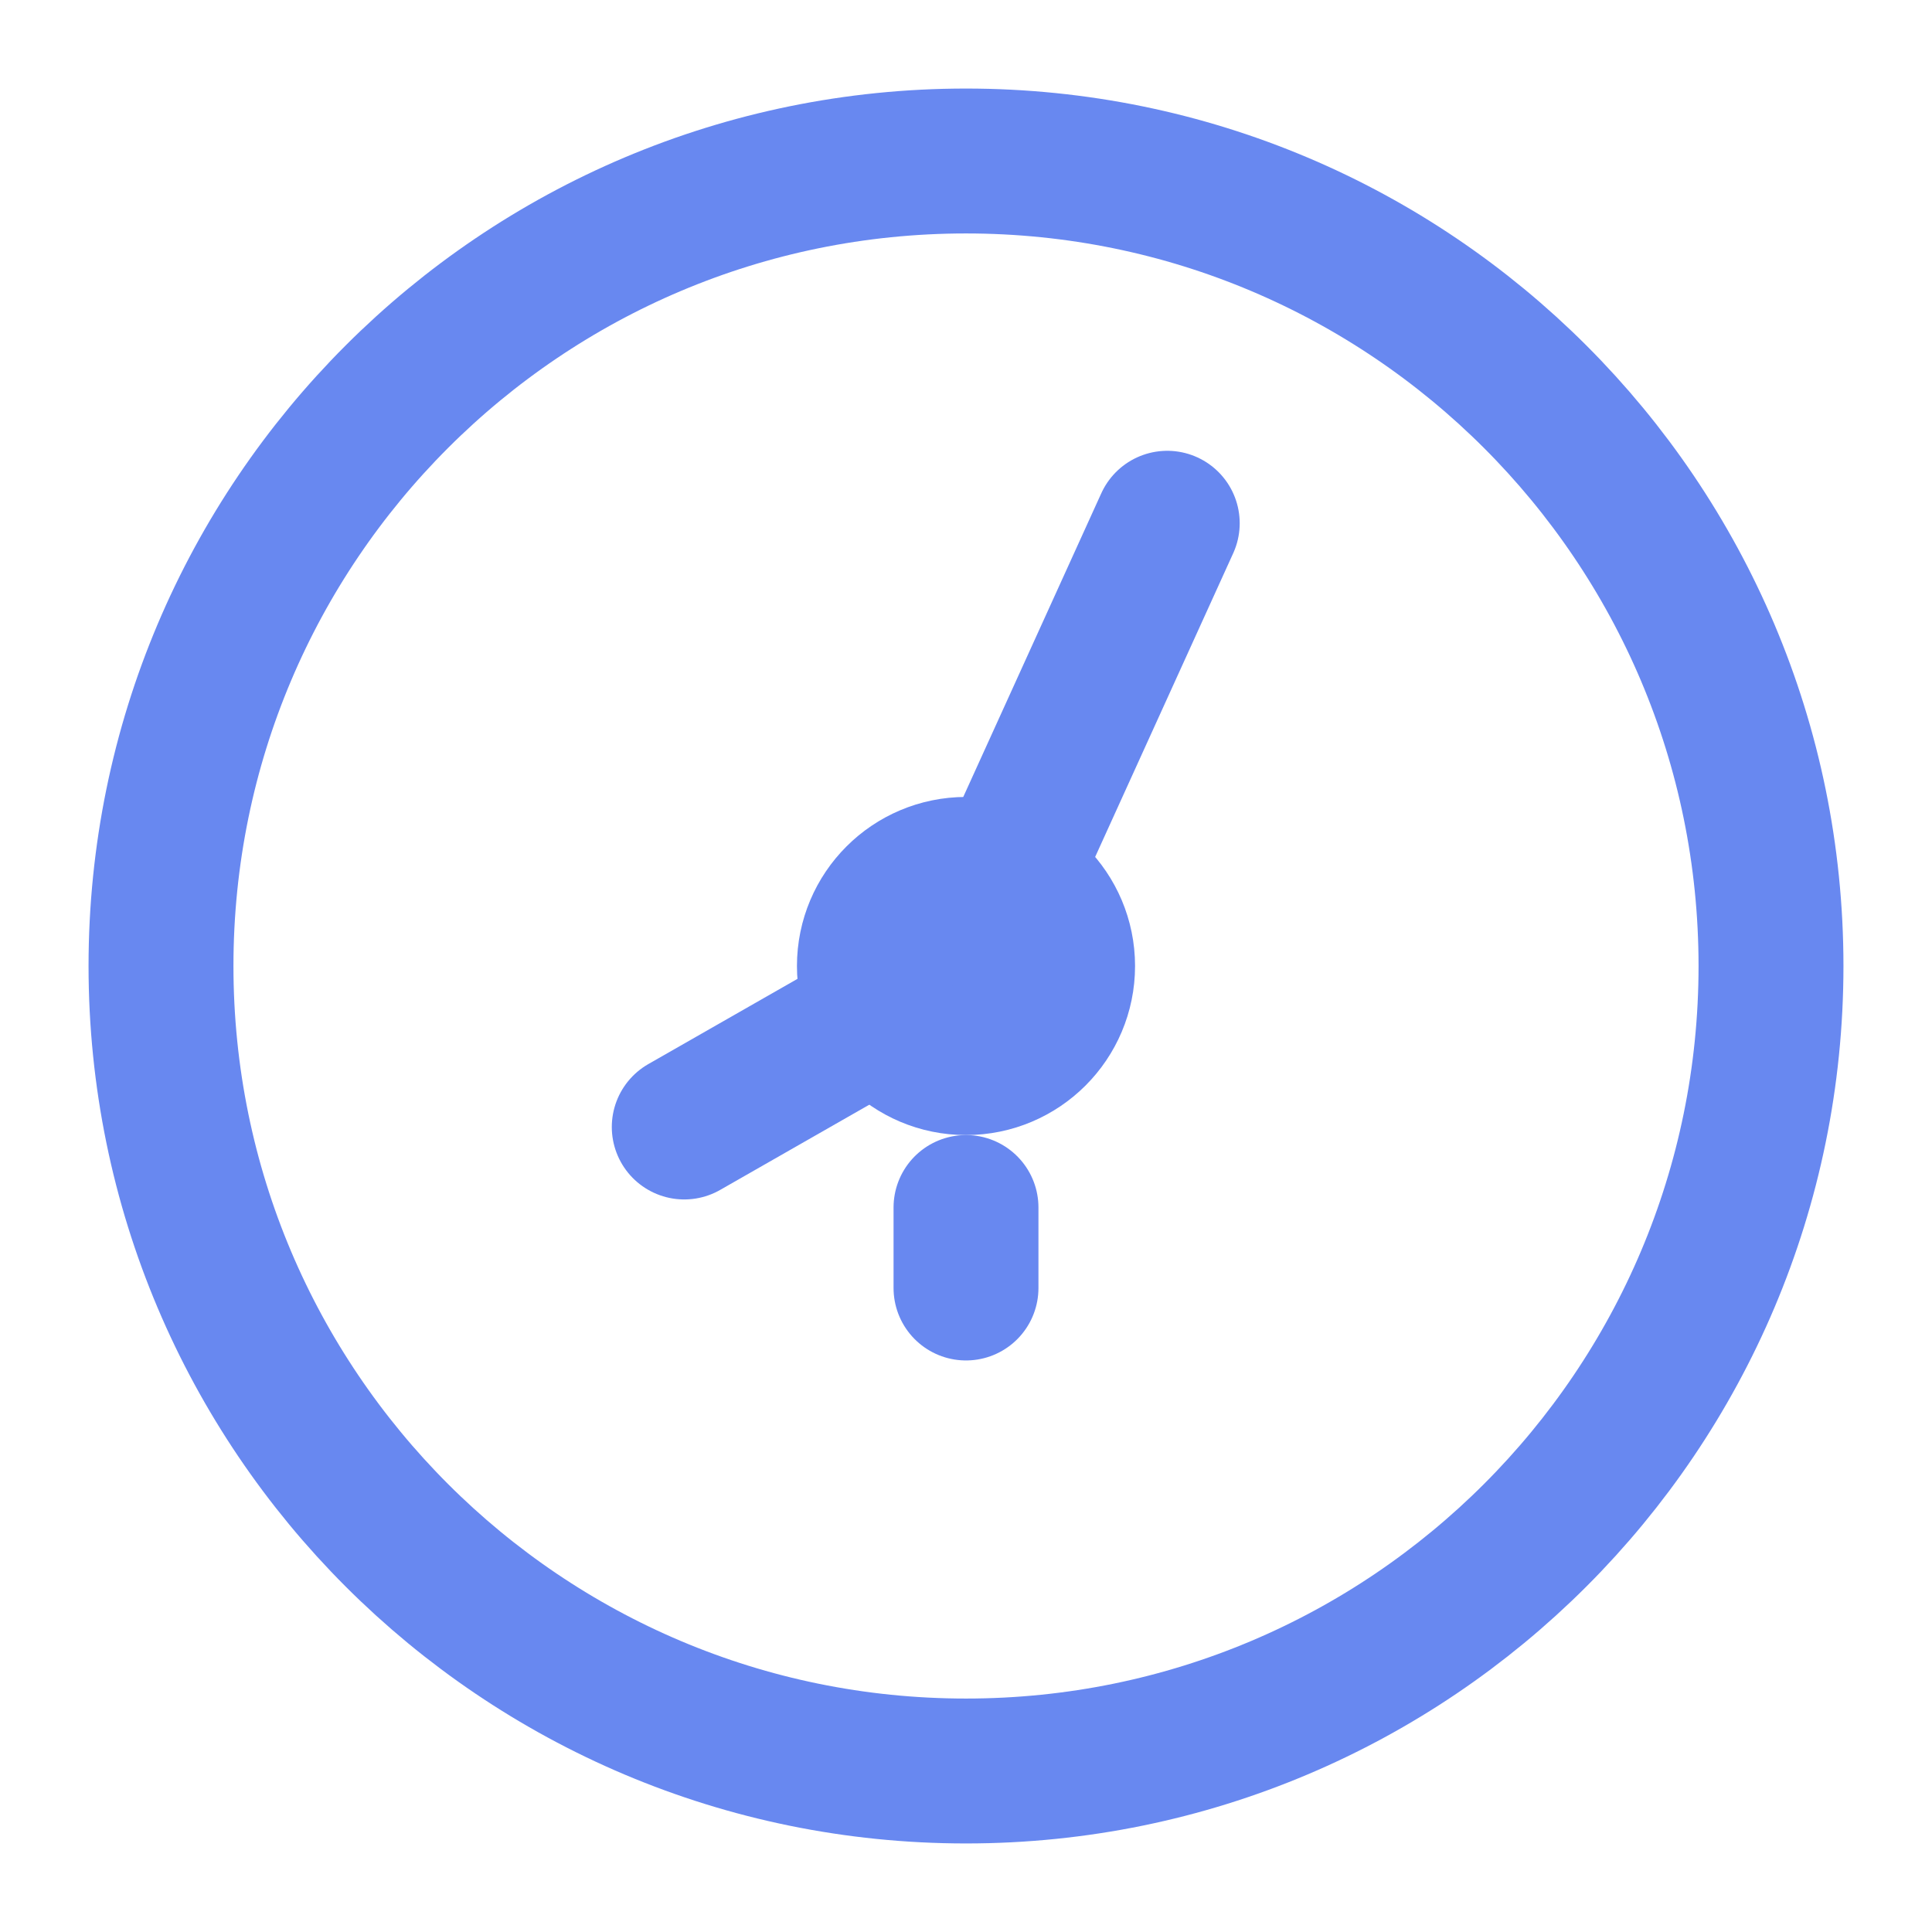
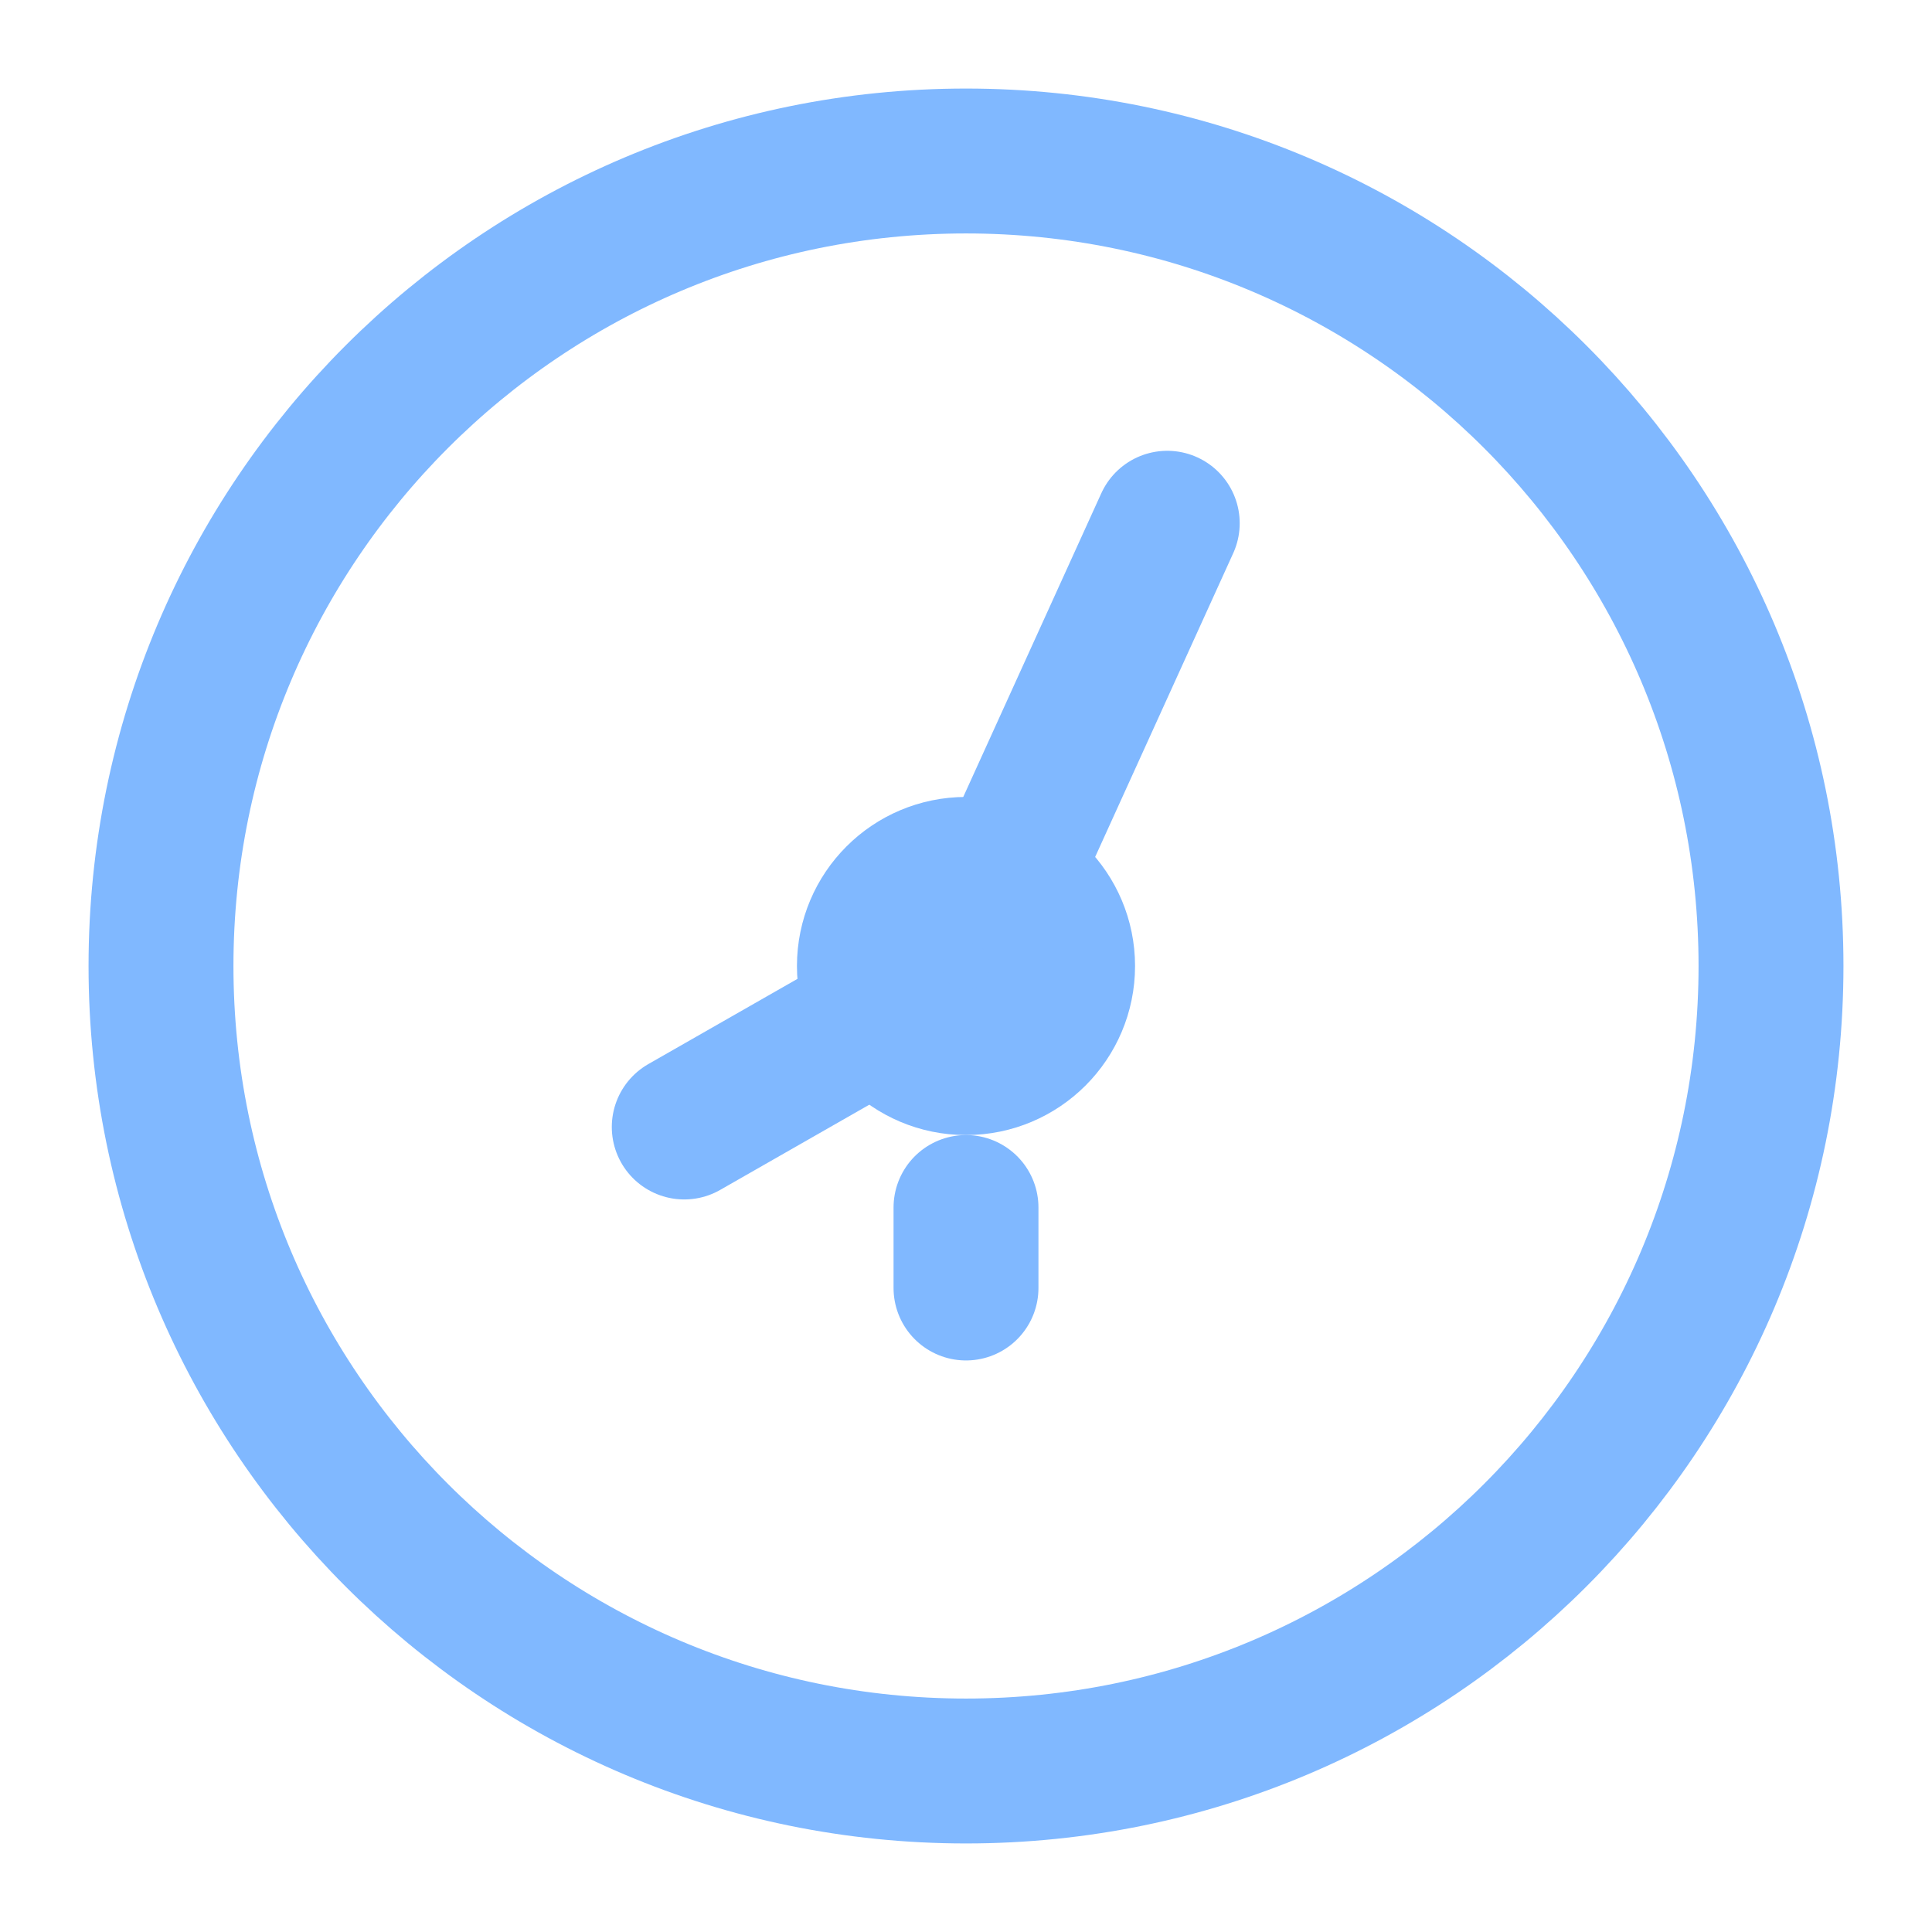
- <svg xmlns="http://www.w3.org/2000/svg" width="28" height="28" viewBox="0 0 24 24" fill="none" stroke="#6888f0" stroke-width="1.8" stroke-linecap="round" stroke-linejoin="round">
+ <svg xmlns="http://www.w3.org/2000/svg" width="28" height="28" viewBox="0 0 24 24" fill="none" stroke="#80b8ff" stroke-width="1.8" stroke-linecap="round" stroke-linejoin="round">
  <path d="M12 22c5.523 0 10-4.477 10-10S17.523 2 12 2 2 6.477 2 12s4.477 10 10 10Z" />
  <path d="M12 16v-1M14.5 6.5 12 12l-3.5 2" />
-   <circle cx="12" cy="12" r="1.2" fill="#6888f0" />
+   <circle cx="12" cy="12" r="1.2" fill="#80b8ff" />
</svg>
